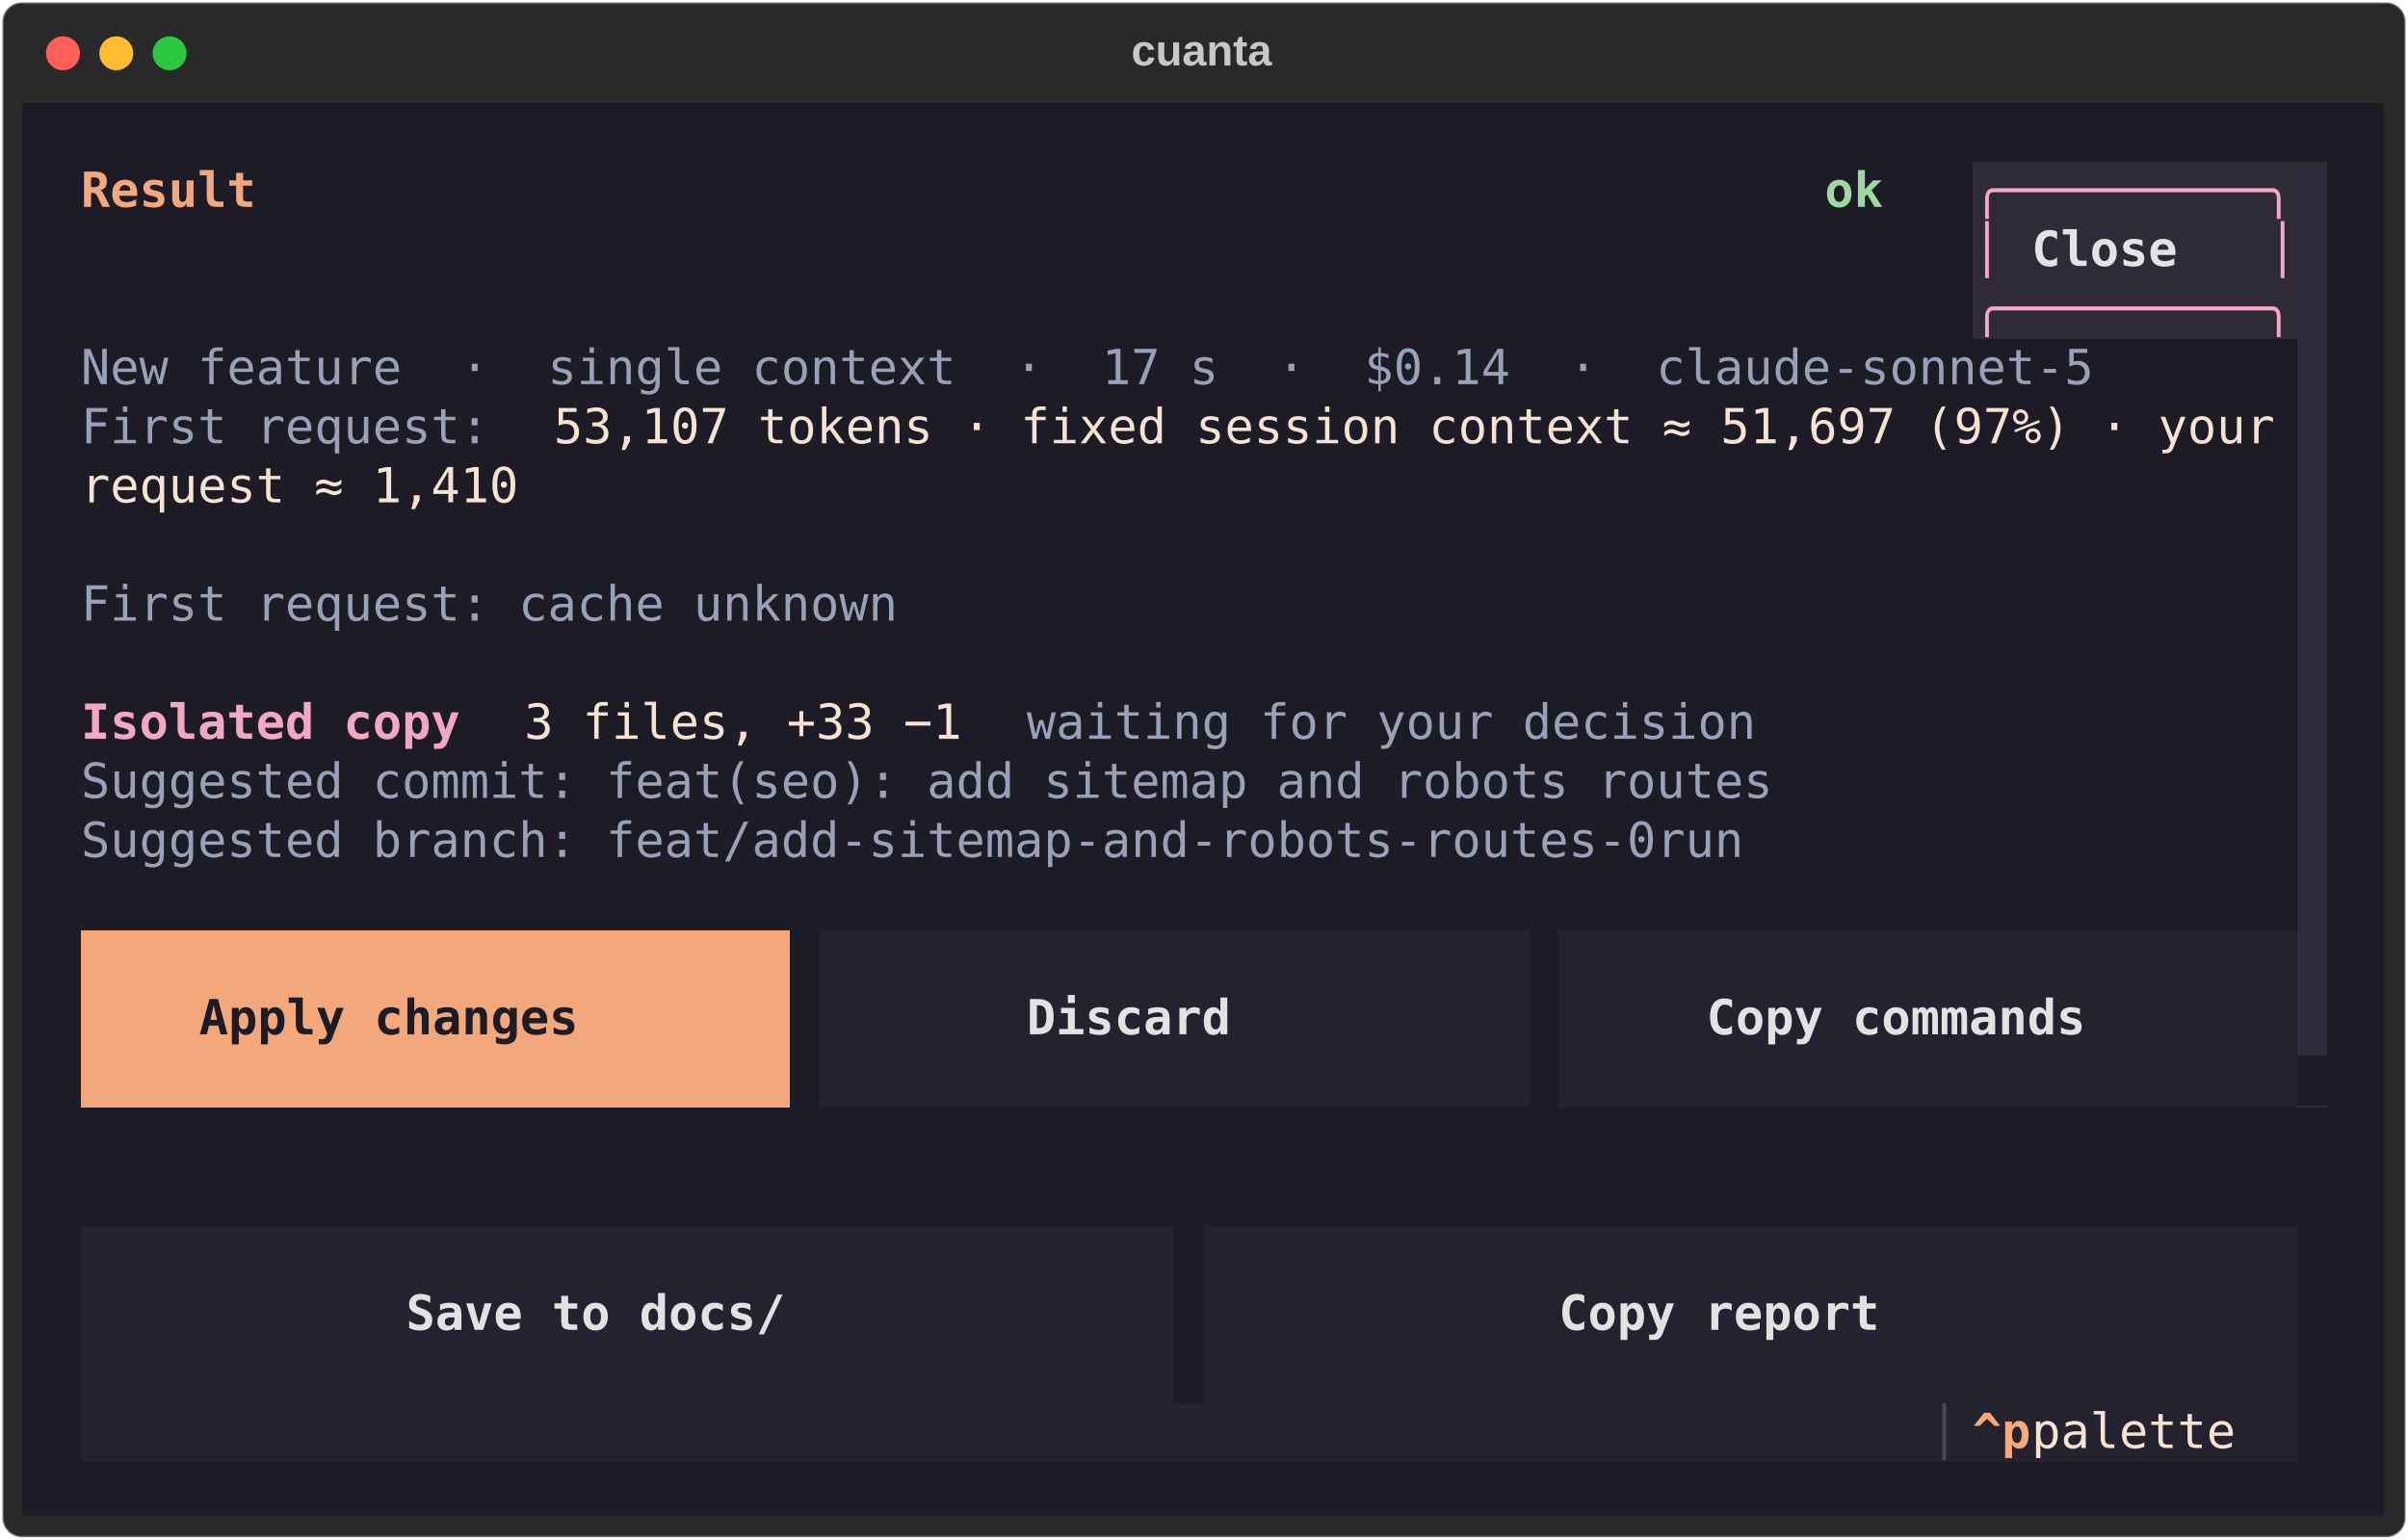
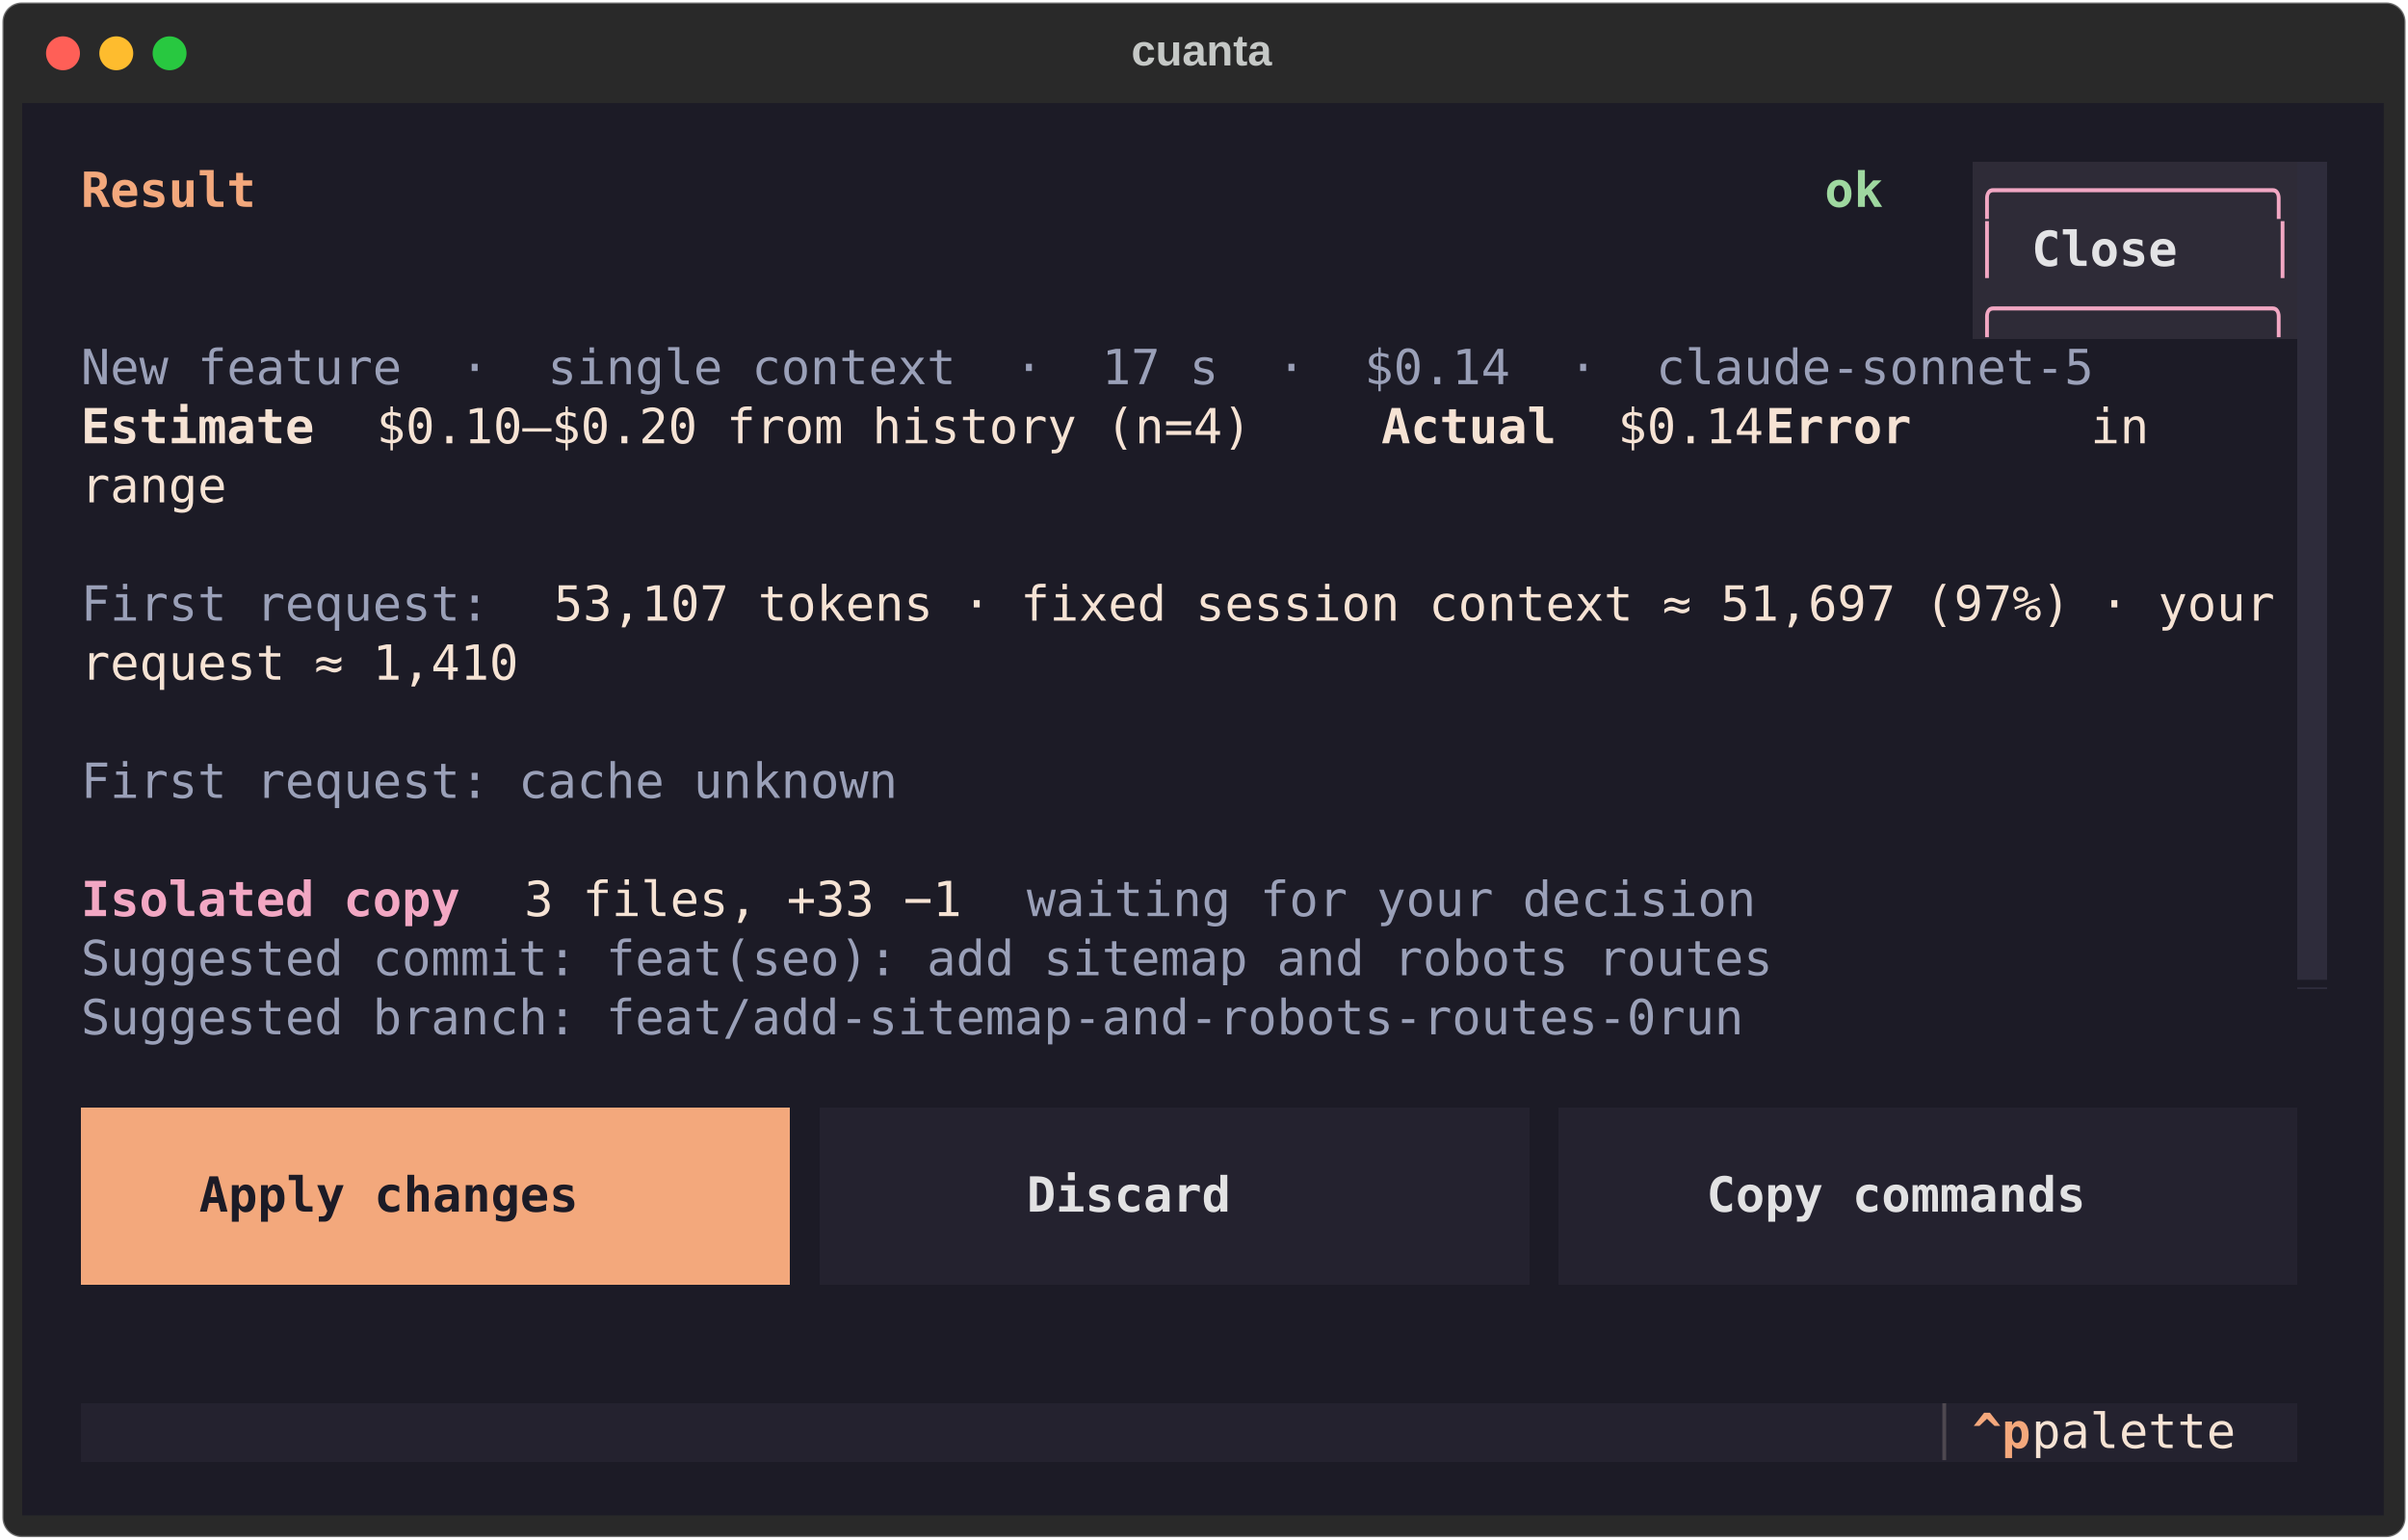
<svg xmlns="http://www.w3.org/2000/svg" class="rich-terminal" viewBox="0 0 994 635.6">
  <style>

    @font-face {
        font-family: "Fira Code";
        src: local("FiraCode-Regular"),
                url("https://cdnjs.cloudflare.com/ajax/libs/firacode/6.2.0/woff2/FiraCode-Regular.woff2") format("woff2"),
                url("https://cdnjs.cloudflare.com/ajax/libs/firacode/6.2.0/woff/FiraCode-Regular.woff") format("woff");
        font-style: normal;
        font-weight: 400;
    }
    @font-face {
        font-family: "Fira Code";
        src: local("FiraCode-Bold"),
                url("https://cdnjs.cloudflare.com/ajax/libs/firacode/6.2.0/woff2/FiraCode-Bold.woff2") format("woff2"),
                url("https://cdnjs.cloudflare.com/ajax/libs/firacode/6.2.0/woff/FiraCode-Bold.woff") format("woff");
        font-style: bold;
        font-weight: 700;
    }

    .terminal-matrix {
        font-family: Fira Code, monospace;
        font-size: 20px;
        line-height: 24.4px;
        font-variant-east-asian: full-width;
    }

    .terminal-title {
        font-size: 18px;
        font-weight: bold;
        font-family: arial;
    }

    .terminal-r1 { fill: #c5c8c6 }
.terminal-r2 { fill: #f3a87c;font-weight: bold }
.terminal-r3 { fill: #9fd8a0;font-weight: bold }
.terminal-r4 { fill: #f2a7c3 }
.terminal-r5 { fill: #1c1b26 }
.terminal-r6 { fill: #e3e3e5;font-weight: bold }
.terminal-r7 { fill: #9aa0b8 }
- .terminal-r8 { fill: #f6e3d4 }
- .terminal-r9 { fill: #f2a7c3;font-weight: bold }
- .terminal-r10 { fill: #1c1b26;font-weight: bold }
- .terminal-r11 { fill: #e2e2e3;font-weight: bold }
- .terminal-r12 { fill: #4e4850 }
- .terminal-r13 { fill: #f4a87c;font-weight: bold }
+ .terminal-r8 { fill: #f6e3d4;font-weight: bold }
+ .terminal-r9 { fill: #f6e3d4 }
+ .terminal-r10 { fill: #f2a7c3;font-weight: bold }
+ .terminal-r11 { fill: #1c1b26;font-weight: bold }
+ .terminal-r12 { fill: #e2e2e3;font-weight: bold }
+ .terminal-r13 { fill: #4e4850 }
+ .terminal-r14 { fill: #f4a87c;font-weight: bold }
    </style>
  <defs>
    <clipPath id="terminal-clip-terminal">
      <rect x="0" y="0" width="975.0" height="584.6" />
    </clipPath>
    <clipPath id="terminal-line-0">
      <rect x="0" y="1.5" width="976" height="24.65" />
    </clipPath>
    <clipPath id="terminal-line-1">
      <rect x="0" y="25.9" width="976" height="24.65" />
    </clipPath>
    <clipPath id="terminal-line-2">
      <rect x="0" y="50.3" width="976" height="24.65" />
    </clipPath>
    <clipPath id="terminal-line-3">
      <rect x="0" y="74.7" width="976" height="24.65" />
    </clipPath>
    <clipPath id="terminal-line-4">
      <rect x="0" y="99.1" width="976" height="24.65" />
    </clipPath>
    <clipPath id="terminal-line-5">
      <rect x="0" y="123.5" width="976" height="24.65" />
    </clipPath>
    <clipPath id="terminal-line-6">
      <rect x="0" y="147.9" width="976" height="24.65" />
    </clipPath>
    <clipPath id="terminal-line-7">
      <rect x="0" y="172.3" width="976" height="24.65" />
    </clipPath>
    <clipPath id="terminal-line-8">
      <rect x="0" y="196.7" width="976" height="24.65" />
    </clipPath>
    <clipPath id="terminal-line-9">
      <rect x="0" y="221.1" width="976" height="24.65" />
    </clipPath>
    <clipPath id="terminal-line-10">
      <rect x="0" y="245.5" width="976" height="24.65" />
    </clipPath>
    <clipPath id="terminal-line-11">
      <rect x="0" y="269.9" width="976" height="24.65" />
    </clipPath>
    <clipPath id="terminal-line-12">
      <rect x="0" y="294.3" width="976" height="24.65" />
    </clipPath>
    <clipPath id="terminal-line-13">
      <rect x="0" y="318.7" width="976" height="24.65" />
    </clipPath>
    <clipPath id="terminal-line-14">
      <rect x="0" y="343.1" width="976" height="24.65" />
    </clipPath>
    <clipPath id="terminal-line-15">
      <rect x="0" y="367.5" width="976" height="24.65" />
    </clipPath>
    <clipPath id="terminal-line-16">
      <rect x="0" y="391.9" width="976" height="24.65" />
    </clipPath>
    <clipPath id="terminal-line-17">
      <rect x="0" y="416.3" width="976" height="24.65" />
    </clipPath>
    <clipPath id="terminal-line-18">
      <rect x="0" y="440.7" width="976" height="24.65" />
    </clipPath>
    <clipPath id="terminal-line-19">
      <rect x="0" y="465.1" width="976" height="24.65" />
    </clipPath>
    <clipPath id="terminal-line-20">
      <rect x="0" y="489.5" width="976" height="24.65" />
    </clipPath>
    <clipPath id="terminal-line-21">
      <rect x="0" y="513.9" width="976" height="24.65" />
    </clipPath>
    <clipPath id="terminal-line-22">
      <rect x="0" y="538.3" width="976" height="24.65" />
    </clipPath>
  </defs>
  <rect fill="#292929" stroke="rgba(255,255,255,0.35)" stroke-width="1" x="1" y="1" width="992" height="633.6" rx="8" />
  <text class="terminal-title" fill="#c5c8c6" text-anchor="middle" x="496" y="27">cuanta</text>
  <g transform="translate(26,22)">
    <circle cx="0" cy="0" r="7" fill="#ff5f57" />
    <circle cx="22" cy="0" r="7" fill="#febc2e" />
    <circle cx="44" cy="0" r="7" fill="#28c840" />
  </g>
  <g transform="translate(9, 41)" clip-path="url(#terminal-clip-terminal)">
    <rect fill="#1c1b26" x="0" y="1.5" width="976" height="24.65" shape-rendering="crispEdges" />
    <rect fill="#1c1b26" x="0" y="25.9" width="24.4" height="24.65" shape-rendering="crispEdges" />
    <rect fill="#1c1b26" x="24.4" y="25.9" width="73.2" height="24.65" shape-rendering="crispEdges" />
    <rect fill="#1c1b26" x="97.6" y="25.9" width="646.6" height="24.65" shape-rendering="crispEdges" />
    <rect fill="#1c1b26" x="744.2" y="25.9" width="48.8" height="24.65" shape-rendering="crispEdges" />
    <rect fill="#1c1b26" x="793" y="25.9" width="12.2" height="24.65" shape-rendering="crispEdges" />
    <rect fill="#2e2b37" x="805.2" y="25.9" width="134.2" height="24.65" shape-rendering="crispEdges" />
    <rect fill="#2e2c3b" x="939.4" y="25.9" width="12.2" height="24.65" shape-rendering="crispEdges" />
    <rect fill="#1c1b26" x="951.6" y="25.9" width="24.4" height="24.65" shape-rendering="crispEdges" />
    <rect fill="#1c1b26" x="0" y="50.3" width="805.2" height="24.65" shape-rendering="crispEdges" />
    <rect fill="#2e2b37" x="805.2" y="50.3" width="12.2" height="24.65" shape-rendering="crispEdges" />
    <rect fill="#2e2b37" x="817.4" y="50.3" width="12.2" height="24.65" shape-rendering="crispEdges" />
    <rect fill="#2e2b37" x="829.6" y="50.3" width="85.4" height="24.65" shape-rendering="crispEdges" />
    <rect fill="#2e2b37" x="915" y="50.3" width="12.2" height="24.65" shape-rendering="crispEdges" />
    <rect fill="#2e2b37" x="927.2" y="50.3" width="12.2" height="24.65" shape-rendering="crispEdges" />
    <rect fill="#2e2c3b" x="939.4" y="50.3" width="12.2" height="24.65" shape-rendering="crispEdges" />
    <rect fill="#1c1b26" x="951.6" y="50.3" width="24.4" height="24.65" shape-rendering="crispEdges" />
    <rect fill="#1c1b26" x="0" y="74.7" width="805.2" height="24.65" shape-rendering="crispEdges" />
    <rect fill="#2e2b37" x="805.2" y="74.7" width="134.2" height="24.65" shape-rendering="crispEdges" />
    <rect fill="#2e2c3b" x="939.4" y="74.7" width="12.2" height="24.65" shape-rendering="crispEdges" />
    <rect fill="#1c1b26" x="951.6" y="74.7" width="24.4" height="24.65" shape-rendering="crispEdges" />
    <rect fill="#1c1b26" x="0" y="99.1" width="24.4" height="24.65" shape-rendering="crispEdges" />
    <rect fill="#1c1b26" x="24.4" y="99.1" width="841.8" height="24.65" shape-rendering="crispEdges" />
    <rect fill="#1c1b26" x="866.2" y="99.1" width="73.2" height="24.65" shape-rendering="crispEdges" />
    <rect fill="#2e2c3b" x="939.4" y="99.1" width="12.2" height="24.65" shape-rendering="crispEdges" />
    <rect fill="#1c1b26" x="951.6" y="99.1" width="24.4" height="24.65" shape-rendering="crispEdges" />
    <rect fill="#1c1b26" x="0" y="123.5" width="24.4" height="24.65" shape-rendering="crispEdges" />
-     <rect fill="#1c1b26" x="24.4" y="123.5" width="195.2" height="24.65" shape-rendering="crispEdges" />
-     <rect fill="#1c1b26" x="219.6" y="123.5" width="719.8" height="24.65" shape-rendering="crispEdges" />
+     <rect fill="#1c1b26" x="24.4" y="123.5" width="122" height="24.65" shape-rendering="crispEdges" />
+     <rect fill="#1c1b26" x="146.4" y="123.5" width="414.8" height="24.65" shape-rendering="crispEdges" />
+     <rect fill="#1c1b26" x="561.2" y="123.5" width="97.6" height="24.65" shape-rendering="crispEdges" />
+     <rect fill="#1c1b26" x="658.8" y="123.5" width="61" height="24.65" shape-rendering="crispEdges" />
+     <rect fill="#1c1b26" x="719.8" y="123.5" width="134.2" height="24.65" shape-rendering="crispEdges" />
+     <rect fill="#1c1b26" x="854" y="123.5" width="24.4" height="24.65" shape-rendering="crispEdges" />
+     <rect fill="#1c1b26" x="878.4" y="123.5" width="61" height="24.65" shape-rendering="crispEdges" />
    <rect fill="#2e2c3b" x="939.4" y="123.5" width="12.2" height="24.65" shape-rendering="crispEdges" />
    <rect fill="#1c1b26" x="951.6" y="123.5" width="24.4" height="24.65" shape-rendering="crispEdges" />
    <rect fill="#1c1b26" x="0" y="147.9" width="24.4" height="24.65" shape-rendering="crispEdges" />
-     <rect fill="#1c1b26" x="24.4" y="147.9" width="183" height="24.65" shape-rendering="crispEdges" />
-     <rect fill="#1c1b26" x="207.4" y="147.9" width="732" height="24.65" shape-rendering="crispEdges" />
+     <rect fill="#1c1b26" x="24.4" y="147.9" width="61" height="24.65" shape-rendering="crispEdges" />
+     <rect fill="#1c1b26" x="85.4" y="147.9" width="854" height="24.65" shape-rendering="crispEdges" />
    <rect fill="#2e2c3b" x="939.4" y="147.9" width="12.2" height="24.65" shape-rendering="crispEdges" />
    <rect fill="#1c1b26" x="951.6" y="147.9" width="24.4" height="24.65" shape-rendering="crispEdges" />
    <rect fill="#1c1b26" x="0" y="172.3" width="939.4" height="24.65" shape-rendering="crispEdges" />
    <rect fill="#2e2c3b" x="939.4" y="172.3" width="12.2" height="24.65" shape-rendering="crispEdges" />
    <rect fill="#1c1b26" x="951.6" y="172.3" width="24.4" height="24.65" shape-rendering="crispEdges" />
    <rect fill="#1c1b26" x="0" y="196.7" width="24.4" height="24.65" shape-rendering="crispEdges" />
-     <rect fill="#1c1b26" x="24.4" y="196.7" width="341.6" height="24.65" shape-rendering="crispEdges" />
-     <rect fill="#1c1b26" x="366" y="196.7" width="573.4" height="24.65" shape-rendering="crispEdges" />
+     <rect fill="#1c1b26" x="24.4" y="196.7" width="195.2" height="24.65" shape-rendering="crispEdges" />
+     <rect fill="#1c1b26" x="219.6" y="196.7" width="719.8" height="24.65" shape-rendering="crispEdges" />
    <rect fill="#2e2c3b" x="939.4" y="196.7" width="12.2" height="24.65" shape-rendering="crispEdges" />
    <rect fill="#1c1b26" x="951.6" y="196.7" width="24.4" height="24.65" shape-rendering="crispEdges" />
-     <rect fill="#1c1b26" x="0" y="221.1" width="939.4" height="24.65" shape-rendering="crispEdges" />
+     <rect fill="#1c1b26" x="0" y="221.1" width="24.4" height="24.65" shape-rendering="crispEdges" />
+     <rect fill="#1c1b26" x="24.4" y="221.1" width="183" height="24.65" shape-rendering="crispEdges" />
+     <rect fill="#1c1b26" x="207.4" y="221.1" width="732" height="24.65" shape-rendering="crispEdges" />
    <rect fill="#2e2c3b" x="939.4" y="221.1" width="12.2" height="24.65" shape-rendering="crispEdges" />
    <rect fill="#1c1b26" x="951.6" y="221.1" width="24.4" height="24.65" shape-rendering="crispEdges" />
-     <rect fill="#1c1b26" x="0" y="245.5" width="24.4" height="24.65" shape-rendering="crispEdges" />
-     <rect fill="#1c1b26" x="24.4" y="245.5" width="183" height="24.65" shape-rendering="crispEdges" />
-     <rect fill="#1c1b26" x="207.4" y="245.5" width="207.4" height="24.65" shape-rendering="crispEdges" />
-     <rect fill="#1c1b26" x="414.8" y="245.5" width="305" height="24.65" shape-rendering="crispEdges" />
-     <rect fill="#1c1b26" x="719.8" y="245.5" width="219.6" height="24.65" shape-rendering="crispEdges" />
+     <rect fill="#1c1b26" x="0" y="245.5" width="939.4" height="24.65" shape-rendering="crispEdges" />
    <rect fill="#2e2c3b" x="939.4" y="245.5" width="12.2" height="24.65" shape-rendering="crispEdges" />
    <rect fill="#1c1b26" x="951.6" y="245.5" width="24.4" height="24.65" shape-rendering="crispEdges" />
    <rect fill="#1c1b26" x="0" y="269.9" width="24.4" height="24.65" shape-rendering="crispEdges" />
-     <rect fill="#1c1b26" x="24.4" y="269.9" width="707.6" height="24.65" shape-rendering="crispEdges" />
-     <rect fill="#1c1b26" x="732" y="269.9" width="207.4" height="24.65" shape-rendering="crispEdges" />
+     <rect fill="#1c1b26" x="24.4" y="269.9" width="341.6" height="24.65" shape-rendering="crispEdges" />
+     <rect fill="#1c1b26" x="366" y="269.9" width="573.4" height="24.65" shape-rendering="crispEdges" />
    <rect fill="#2e2c3b" x="939.4" y="269.9" width="12.2" height="24.65" shape-rendering="crispEdges" />
    <rect fill="#1c1b26" x="951.6" y="269.9" width="24.4" height="24.65" shape-rendering="crispEdges" />
-     <rect fill="#1c1b26" x="0" y="294.3" width="24.4" height="24.65" shape-rendering="crispEdges" />
-     <rect fill="#1c1b26" x="24.4" y="294.3" width="695.4" height="24.65" shape-rendering="crispEdges" />
-     <rect fill="#1c1b26" x="719.8" y="294.3" width="219.6" height="24.65" shape-rendering="crispEdges" />
+     <rect fill="#1c1b26" x="0" y="294.3" width="939.4" height="24.65" shape-rendering="crispEdges" />
    <rect fill="#2e2c3b" x="939.4" y="294.3" width="12.2" height="24.65" shape-rendering="crispEdges" />
    <rect fill="#1c1b26" x="951.6" y="294.3" width="24.4" height="24.65" shape-rendering="crispEdges" />
-     <rect fill="#1c1b26" x="0" y="318.7" width="939.4" height="24.65" shape-rendering="crispEdges" />
+     <rect fill="#1c1b26" x="0" y="318.7" width="24.4" height="24.65" shape-rendering="crispEdges" />
+     <rect fill="#1c1b26" x="24.4" y="318.7" width="183" height="24.65" shape-rendering="crispEdges" />
+     <rect fill="#1c1b26" x="207.4" y="318.7" width="207.4" height="24.65" shape-rendering="crispEdges" />
+     <rect fill="#1c1b26" x="414.8" y="318.7" width="305" height="24.65" shape-rendering="crispEdges" />
+     <rect fill="#1c1b26" x="719.8" y="318.7" width="219.6" height="24.65" shape-rendering="crispEdges" />
    <rect fill="#2e2c3b" x="939.4" y="318.7" width="12.2" height="24.65" shape-rendering="crispEdges" />
    <rect fill="#1c1b26" x="951.6" y="318.7" width="24.4" height="24.65" shape-rendering="crispEdges" />
    <rect fill="#1c1b26" x="0" y="343.1" width="24.4" height="24.65" shape-rendering="crispEdges" />
-     <rect fill="#f3a87c" x="24.4" y="343.1" width="292.8" height="24.65" shape-rendering="crispEdges" />
-     <rect fill="#1c1b26" x="317.2" y="343.1" width="12.2" height="24.65" shape-rendering="crispEdges" />
-     <rect fill="#24222f" x="329.4" y="343.1" width="292.8" height="24.65" shape-rendering="crispEdges" />
-     <rect fill="#1c1b26" x="622.2" y="343.1" width="12.2" height="24.65" shape-rendering="crispEdges" />
-     <rect fill="#24222f" x="634.4" y="343.1" width="305" height="24.65" shape-rendering="crispEdges" />
+     <rect fill="#1c1b26" x="24.4" y="343.1" width="707.6" height="24.65" shape-rendering="crispEdges" />
+     <rect fill="#1c1b26" x="732" y="343.1" width="207.4" height="24.65" shape-rendering="crispEdges" />
    <rect fill="#2e2c3b" x="939.4" y="343.1" width="12.2" height="24.65" shape-rendering="crispEdges" />
    <rect fill="#1c1b26" x="951.6" y="343.1" width="24.4" height="24.65" shape-rendering="crispEdges" />
    <rect fill="#1c1b26" x="0" y="367.5" width="24.4" height="24.65" shape-rendering="crispEdges" />
-     <rect fill="#f3a87c" x="24.4" y="367.5" width="48.8" height="24.65" shape-rendering="crispEdges" />
-     <rect fill="#f3a87c" x="73.2" y="367.5" width="183" height="24.65" shape-rendering="crispEdges" />
-     <rect fill="#f3a87c" x="256.2" y="367.5" width="61" height="24.65" shape-rendering="crispEdges" />
-     <rect fill="#1c1b26" x="317.2" y="367.5" width="12.2" height="24.65" shape-rendering="crispEdges" />
-     <rect fill="#24222f" x="329.4" y="367.5" width="85.4" height="24.65" shape-rendering="crispEdges" />
-     <rect fill="#24222f" x="414.8" y="367.5" width="109.8" height="24.65" shape-rendering="crispEdges" />
-     <rect fill="#24222f" x="524.6" y="367.5" width="97.6" height="24.65" shape-rendering="crispEdges" />
-     <rect fill="#1c1b26" x="622.2" y="367.5" width="12.2" height="24.65" shape-rendering="crispEdges" />
-     <rect fill="#24222f" x="634.4" y="367.5" width="61" height="24.65" shape-rendering="crispEdges" />
-     <rect fill="#24222f" x="695.4" y="367.5" width="183" height="24.65" shape-rendering="crispEdges" />
-     <rect fill="#24222f" x="878.4" y="367.5" width="61" height="24.65" shape-rendering="crispEdges" />
-     <rect fill="#2e2c3b" x="939.4" y="367.5" width="12.2" height="24.65" shape-rendering="crispEdges" />
+     <rect fill="#1c1b26" x="24.4" y="367.5" width="695.4" height="24.65" shape-rendering="crispEdges" />
+     <rect fill="#1c1b26" x="719.8" y="367.5" width="219.6" height="24.65" shape-rendering="crispEdges" />
+     <rect fill="#1c1b26" x="939.4" y="367.5" width="12.2" height="24.65" shape-rendering="crispEdges" />
    <rect fill="#1c1b26" x="951.6" y="367.5" width="24.4" height="24.65" shape-rendering="crispEdges" />
-     <rect fill="#1c1b26" x="0" y="391.9" width="24.4" height="24.65" shape-rendering="crispEdges" />
-     <rect fill="#f3a87c" x="24.4" y="391.9" width="292.8" height="24.65" shape-rendering="crispEdges" />
-     <rect fill="#1c1b26" x="317.2" y="391.9" width="12.2" height="24.65" shape-rendering="crispEdges" />
-     <rect fill="#24222f" x="329.4" y="391.9" width="292.8" height="24.65" shape-rendering="crispEdges" />
-     <rect fill="#1c1b26" x="622.2" y="391.9" width="12.2" height="24.65" shape-rendering="crispEdges" />
-     <rect fill="#24222f" x="634.4" y="391.9" width="305" height="24.65" shape-rendering="crispEdges" />
-     <rect fill="#2e2c3b" x="939.4" y="391.9" width="12.2" height="24.65" shape-rendering="crispEdges" />
+     <rect fill="#1c1b26" x="0" y="391.9" width="939.4" height="24.65" shape-rendering="crispEdges" />
+     <rect fill="#1c1b26" x="939.4" y="391.9" width="12.2" height="24.65" shape-rendering="crispEdges" />
    <rect fill="#1c1b26" x="951.6" y="391.9" width="24.4" height="24.65" shape-rendering="crispEdges" />
-     <rect fill="#1c1b26" x="0" y="416.3" width="939.4" height="24.65" shape-rendering="crispEdges" />
+     <rect fill="#1c1b26" x="0" y="416.3" width="24.4" height="24.65" shape-rendering="crispEdges" />
+     <rect fill="#f3a87c" x="24.4" y="416.3" width="292.8" height="24.65" shape-rendering="crispEdges" />
+     <rect fill="#1c1b26" x="317.2" y="416.3" width="12.2" height="24.65" shape-rendering="crispEdges" />
+     <rect fill="#24222f" x="329.4" y="416.3" width="292.8" height="24.65" shape-rendering="crispEdges" />
+     <rect fill="#1c1b26" x="622.2" y="416.3" width="12.2" height="24.65" shape-rendering="crispEdges" />
+     <rect fill="#24222f" x="634.4" y="416.3" width="305" height="24.65" shape-rendering="crispEdges" />
    <rect fill="#1c1b26" x="939.4" y="416.3" width="12.2" height="24.65" shape-rendering="crispEdges" />
    <rect fill="#1c1b26" x="951.6" y="416.3" width="24.4" height="24.65" shape-rendering="crispEdges" />
-     <rect fill="#1c1b26" x="0" y="440.7" width="939.4" height="24.65" shape-rendering="crispEdges" />
+     <rect fill="#1c1b26" x="0" y="440.7" width="24.4" height="24.65" shape-rendering="crispEdges" />
+     <rect fill="#f3a87c" x="24.4" y="440.7" width="48.8" height="24.65" shape-rendering="crispEdges" />
+     <rect fill="#f3a87c" x="73.2" y="440.7" width="183" height="24.65" shape-rendering="crispEdges" />
+     <rect fill="#f3a87c" x="256.2" y="440.7" width="61" height="24.65" shape-rendering="crispEdges" />
+     <rect fill="#1c1b26" x="317.2" y="440.7" width="12.2" height="24.65" shape-rendering="crispEdges" />
+     <rect fill="#24222f" x="329.4" y="440.7" width="85.4" height="24.65" shape-rendering="crispEdges" />
+     <rect fill="#24222f" x="414.8" y="440.7" width="109.8" height="24.65" shape-rendering="crispEdges" />
+     <rect fill="#24222f" x="524.6" y="440.7" width="97.6" height="24.65" shape-rendering="crispEdges" />
+     <rect fill="#1c1b26" x="622.2" y="440.7" width="12.2" height="24.65" shape-rendering="crispEdges" />
+     <rect fill="#24222f" x="634.4" y="440.7" width="61" height="24.65" shape-rendering="crispEdges" />
+     <rect fill="#24222f" x="695.4" y="440.7" width="183" height="24.65" shape-rendering="crispEdges" />
+     <rect fill="#24222f" x="878.4" y="440.7" width="61" height="24.65" shape-rendering="crispEdges" />
    <rect fill="#1c1b26" x="939.4" y="440.7" width="12.2" height="24.65" shape-rendering="crispEdges" />
    <rect fill="#1c1b26" x="951.6" y="440.7" width="24.4" height="24.65" shape-rendering="crispEdges" />
    <rect fill="#1c1b26" x="0" y="465.1" width="24.4" height="24.65" shape-rendering="crispEdges" />
-     <rect fill="#24222f" x="24.4" y="465.1" width="451.4" height="24.65" shape-rendering="crispEdges" />
-     <rect fill="#1c1b26" x="475.8" y="465.1" width="12.2" height="24.65" shape-rendering="crispEdges" />
-     <rect fill="#24222f" x="488" y="465.1" width="451.4" height="24.65" shape-rendering="crispEdges" />
+     <rect fill="#f3a87c" x="24.4" y="465.1" width="292.8" height="24.65" shape-rendering="crispEdges" />
+     <rect fill="#1c1b26" x="317.2" y="465.1" width="12.2" height="24.65" shape-rendering="crispEdges" />
+     <rect fill="#24222f" x="329.4" y="465.1" width="292.8" height="24.65" shape-rendering="crispEdges" />
+     <rect fill="#1c1b26" x="622.2" y="465.1" width="12.2" height="24.65" shape-rendering="crispEdges" />
+     <rect fill="#24222f" x="634.4" y="465.1" width="305" height="24.65" shape-rendering="crispEdges" />
    <rect fill="#1c1b26" x="939.4" y="465.1" width="12.2" height="24.65" shape-rendering="crispEdges" />
    <rect fill="#1c1b26" x="951.6" y="465.1" width="24.4" height="24.65" shape-rendering="crispEdges" />
-     <rect fill="#1c1b26" x="0" y="489.5" width="24.4" height="24.65" shape-rendering="crispEdges" />
-     <rect fill="#24222f" x="24.4" y="489.5" width="134.2" height="24.65" shape-rendering="crispEdges" />
-     <rect fill="#24222f" x="158.6" y="489.5" width="183" height="24.65" shape-rendering="crispEdges" />
-     <rect fill="#24222f" x="341.6" y="489.5" width="134.2" height="24.65" shape-rendering="crispEdges" />
-     <rect fill="#1c1b26" x="475.8" y="489.5" width="12.2" height="24.65" shape-rendering="crispEdges" />
-     <rect fill="#24222f" x="488" y="489.5" width="146.4" height="24.65" shape-rendering="crispEdges" />
-     <rect fill="#24222f" x="634.4" y="489.5" width="158.6" height="24.65" shape-rendering="crispEdges" />
-     <rect fill="#24222f" x="793" y="489.5" width="146.4" height="24.65" shape-rendering="crispEdges" />
+     <rect fill="#1c1b26" x="0" y="489.5" width="939.4" height="24.65" shape-rendering="crispEdges" />
    <rect fill="#1c1b26" x="939.4" y="489.5" width="12.2" height="24.65" shape-rendering="crispEdges" />
    <rect fill="#1c1b26" x="951.6" y="489.5" width="24.4" height="24.65" shape-rendering="crispEdges" />
-     <rect fill="#1c1b26" x="0" y="513.9" width="24.4" height="24.65" shape-rendering="crispEdges" />
-     <rect fill="#24222f" x="24.4" y="513.9" width="451.4" height="24.65" shape-rendering="crispEdges" />
-     <rect fill="#1c1b26" x="475.8" y="513.9" width="12.2" height="24.65" shape-rendering="crispEdges" />
-     <rect fill="#24222f" x="488" y="513.9" width="451.4" height="24.65" shape-rendering="crispEdges" />
+     <rect fill="#1c1b26" x="0" y="513.9" width="939.4" height="24.65" shape-rendering="crispEdges" />
    <rect fill="#1c1b26" x="939.4" y="513.9" width="12.2" height="24.65" shape-rendering="crispEdges" />
    <rect fill="#1c1b26" x="951.6" y="513.9" width="24.4" height="24.65" shape-rendering="crispEdges" />
    <rect fill="#1c1b26" x="0" y="538.3" width="24.4" height="24.65" shape-rendering="crispEdges" />
    <rect fill="#24222f" x="24.4" y="538.3" width="768.6" height="24.65" shape-rendering="crispEdges" />
    <rect fill="#24222f" x="793" y="538.3" width="12.2" height="24.65" shape-rendering="crispEdges" />
    <rect fill="#24222f" x="805.2" y="538.3" width="24.4" height="24.65" shape-rendering="crispEdges" />
    <rect fill="#24222f" x="829.6" y="538.3" width="97.6" height="24.65" shape-rendering="crispEdges" />
    <rect fill="#24222f" x="927.2" y="538.3" width="12.2" height="24.65" shape-rendering="crispEdges" />
    <rect fill="#1c1b26" x="939.4" y="538.3" width="12.2" height="24.65" shape-rendering="crispEdges" />
    <rect fill="#1c1b26" x="951.6" y="538.3" width="24.4" height="24.65" shape-rendering="crispEdges" />
    <rect fill="#1c1b26" x="0" y="562.7" width="976" height="24.65" shape-rendering="crispEdges" />
    <g class="terminal-matrix">
      <text class="terminal-r1" x="976" y="20" textLength="12.2" clip-path="url(#terminal-line-0)">
</text>
      <text class="terminal-r2" x="24.4" y="44.4" textLength="73.2" clip-path="url(#terminal-line-1)">Result</text>
      <text class="terminal-r3" x="744.2" y="44.4" textLength="48.8" clip-path="url(#terminal-line-1)"> ok </text>
      <text class="terminal-r4" x="805.2" y="44.4" textLength="134.2" clip-path="url(#terminal-line-1)">╭─────────╮</text>
      <text class="terminal-r1" x="976" y="44.4" textLength="12.2" clip-path="url(#terminal-line-1)">
</text>
      <text class="terminal-r4" x="805.2" y="68.8" textLength="12.2" clip-path="url(#terminal-line-2)">│</text>
      <text class="terminal-r6" x="829.6" y="68.8" textLength="85.4" clip-path="url(#terminal-line-2)"> Close </text>
      <text class="terminal-r4" x="927.2" y="68.8" textLength="12.2" clip-path="url(#terminal-line-2)">│</text>
      <text class="terminal-r1" x="976" y="68.8" textLength="12.2" clip-path="url(#terminal-line-2)">
</text>
      <text class="terminal-r4" x="805.2" y="93.2" textLength="134.2" clip-path="url(#terminal-line-3)">╭─────────╮</text>
      <text class="terminal-r1" x="976" y="93.2" textLength="12.2" clip-path="url(#terminal-line-3)">
</text>
      <text class="terminal-r7" x="24.4" y="117.6" textLength="841.8" clip-path="url(#terminal-line-4)">New feature  ·  single context  ·  17 s  ·  $0.14  ·  claude-sonnet-5</text>
      <text class="terminal-r1" x="976" y="117.6" textLength="12.2" clip-path="url(#terminal-line-4)">
</text>
-       <text class="terminal-r7" x="24.4" y="142" textLength="195.2" clip-path="url(#terminal-line-5)">First request:  </text>
-       <text class="terminal-r8" x="219.6" y="142" textLength="719.8" clip-path="url(#terminal-line-5)">53,107 tokens · fixed session context ≈ 51,697 (97%) · your</text>
+       <text class="terminal-r8" x="24.4" y="142" textLength="122" clip-path="url(#terminal-line-5)">Estimate  </text>
+       <text class="terminal-r9" x="146.4" y="142" textLength="414.8" clip-path="url(#terminal-line-5)">$0.10–$0.20 from history (n=4)    </text>
+       <text class="terminal-r8" x="561.2" y="142" textLength="97.6" clip-path="url(#terminal-line-5)">Actual  </text>
+       <text class="terminal-r9" x="658.8" y="142" textLength="61" clip-path="url(#terminal-line-5)">$0.14</text>
+       <text class="terminal-r8" x="719.8" y="142" textLength="134.2" clip-path="url(#terminal-line-5)">    Error  </text>
+       <text class="terminal-r9" x="854" y="142" textLength="24.4" clip-path="url(#terminal-line-5)">in</text>
      <text class="terminal-r1" x="976" y="142" textLength="12.2" clip-path="url(#terminal-line-5)">
</text>
-       <text class="terminal-r8" x="24.4" y="166.4" textLength="183" clip-path="url(#terminal-line-6)">request ≈ 1,410</text>
+       <text class="terminal-r9" x="24.4" y="166.4" textLength="61" clip-path="url(#terminal-line-6)">range</text>
      <text class="terminal-r1" x="976" y="166.4" textLength="12.2" clip-path="url(#terminal-line-6)">
</text>
      <text class="terminal-r1" x="976" y="190.8" textLength="12.2" clip-path="url(#terminal-line-7)">
</text>
-       <text class="terminal-r7" x="24.4" y="215.2" textLength="341.6" clip-path="url(#terminal-line-8)">First request: cache unknown</text>
+       <text class="terminal-r7" x="24.4" y="215.2" textLength="195.2" clip-path="url(#terminal-line-8)">First request:  </text>
+       <text class="terminal-r9" x="219.6" y="215.2" textLength="719.8" clip-path="url(#terminal-line-8)">53,107 tokens · fixed session context ≈ 51,697 (97%) · your</text>
      <text class="terminal-r1" x="976" y="215.2" textLength="12.2" clip-path="url(#terminal-line-8)">
</text>
+       <text class="terminal-r9" x="24.4" y="239.6" textLength="183" clip-path="url(#terminal-line-9)">request ≈ 1,410</text>
      <text class="terminal-r1" x="976" y="239.6" textLength="12.2" clip-path="url(#terminal-line-9)">
</text>
-       <text class="terminal-r9" x="24.4" y="264" textLength="183" clip-path="url(#terminal-line-10)">Isolated copy  </text>
-       <text class="terminal-r8" x="207.4" y="264" textLength="207.4" clip-path="url(#terminal-line-10)">3 files, +33 −1  </text>
-       <text class="terminal-r7" x="414.8" y="264" textLength="305" clip-path="url(#terminal-line-10)">waiting for your decision</text>
      <text class="terminal-r1" x="976" y="264" textLength="12.2" clip-path="url(#terminal-line-10)">
</text>
-       <text class="terminal-r7" x="24.4" y="288.4" textLength="707.6" clip-path="url(#terminal-line-11)">Suggested commit: feat(seo): add sitemap and robots routes</text>
+       <text class="terminal-r7" x="24.4" y="288.4" textLength="341.6" clip-path="url(#terminal-line-11)">First request: cache unknown</text>
      <text class="terminal-r1" x="976" y="288.4" textLength="12.2" clip-path="url(#terminal-line-11)">
</text>
-       <text class="terminal-r7" x="24.4" y="312.8" textLength="695.4" clip-path="url(#terminal-line-12)">Suggested branch: feat/add-sitemap-and-robots-routes-0run</text>
      <text class="terminal-r1" x="976" y="312.8" textLength="12.2" clip-path="url(#terminal-line-12)">
</text>
+       <text class="terminal-r10" x="24.4" y="337.2" textLength="183" clip-path="url(#terminal-line-13)">Isolated copy  </text>
+       <text class="terminal-r9" x="207.4" y="337.2" textLength="207.4" clip-path="url(#terminal-line-13)">3 files, +33 −1  </text>
+       <text class="terminal-r7" x="414.8" y="337.2" textLength="305" clip-path="url(#terminal-line-13)">waiting for your decision</text>
      <text class="terminal-r1" x="976" y="337.2" textLength="12.2" clip-path="url(#terminal-line-13)">
</text>
+       <text class="terminal-r7" x="24.4" y="361.6" textLength="707.6" clip-path="url(#terminal-line-14)">Suggested commit: feat(seo): add sitemap and robots routes</text>
+       <text class="terminal-r5" x="939.4" y="361.6" textLength="12.2" clip-path="url(#terminal-line-14)">▁</text>
      <text class="terminal-r1" x="976" y="361.6" textLength="12.2" clip-path="url(#terminal-line-14)">
</text>
-       <text class="terminal-r10" x="73.2" y="386" textLength="183" clip-path="url(#terminal-line-15)"> Apply changes </text>
-       <text class="terminal-r11" x="414.8" y="386" textLength="109.8" clip-path="url(#terminal-line-15)"> Discard </text>
-       <text class="terminal-r11" x="695.4" y="386" textLength="183" clip-path="url(#terminal-line-15)"> Copy commands </text>
+       <text class="terminal-r7" x="24.4" y="386" textLength="695.4" clip-path="url(#terminal-line-15)">Suggested branch: feat/add-sitemap-and-robots-routes-0run</text>
      <text class="terminal-r1" x="976" y="386" textLength="12.2" clip-path="url(#terminal-line-15)">
</text>
-       <text class="terminal-r5" x="939.4" y="410.4" textLength="12.2" clip-path="url(#terminal-line-16)">▇</text>
      <text class="terminal-r1" x="976" y="410.4" textLength="12.2" clip-path="url(#terminal-line-16)">
</text>
      <text class="terminal-r1" x="976" y="434.8" textLength="12.2" clip-path="url(#terminal-line-17)">
</text>
+       <text class="terminal-r11" x="73.2" y="459.2" textLength="183" clip-path="url(#terminal-line-18)"> Apply changes </text>
+       <text class="terminal-r12" x="414.8" y="459.2" textLength="109.8" clip-path="url(#terminal-line-18)"> Discard </text>
+       <text class="terminal-r12" x="695.4" y="459.2" textLength="183" clip-path="url(#terminal-line-18)"> Copy commands </text>
      <text class="terminal-r1" x="976" y="459.2" textLength="12.2" clip-path="url(#terminal-line-18)">
</text>
      <text class="terminal-r1" x="976" y="483.6" textLength="12.2" clip-path="url(#terminal-line-19)">
</text>
-       <text class="terminal-r11" x="158.6" y="508" textLength="183" clip-path="url(#terminal-line-20)"> Save to docs/ </text>
-       <text class="terminal-r11" x="634.4" y="508" textLength="158.6" clip-path="url(#terminal-line-20)"> Copy report </text>
      <text class="terminal-r1" x="976" y="508" textLength="12.2" clip-path="url(#terminal-line-20)">
</text>
      <text class="terminal-r1" x="976" y="532.4" textLength="12.2" clip-path="url(#terminal-line-21)">
</text>
-       <text class="terminal-r12" x="793" y="556.8" textLength="12.2" clip-path="url(#terminal-line-22)">▏</text>
-       <text class="terminal-r13" x="805.2" y="556.8" textLength="24.4" clip-path="url(#terminal-line-22)">^p</text>
-       <text class="terminal-r8" x="829.6" y="556.8" textLength="97.6" clip-path="url(#terminal-line-22)"> palette</text>
+       <text class="terminal-r13" x="793" y="556.8" textLength="12.2" clip-path="url(#terminal-line-22)">▏</text>
+       <text class="terminal-r14" x="805.2" y="556.8" textLength="24.4" clip-path="url(#terminal-line-22)">^p</text>
+       <text class="terminal-r9" x="829.6" y="556.8" textLength="97.6" clip-path="url(#terminal-line-22)"> palette</text>
      <text class="terminal-r1" x="976" y="556.8" textLength="12.2" clip-path="url(#terminal-line-22)">
</text>
    </g>
  </g>
</svg>
